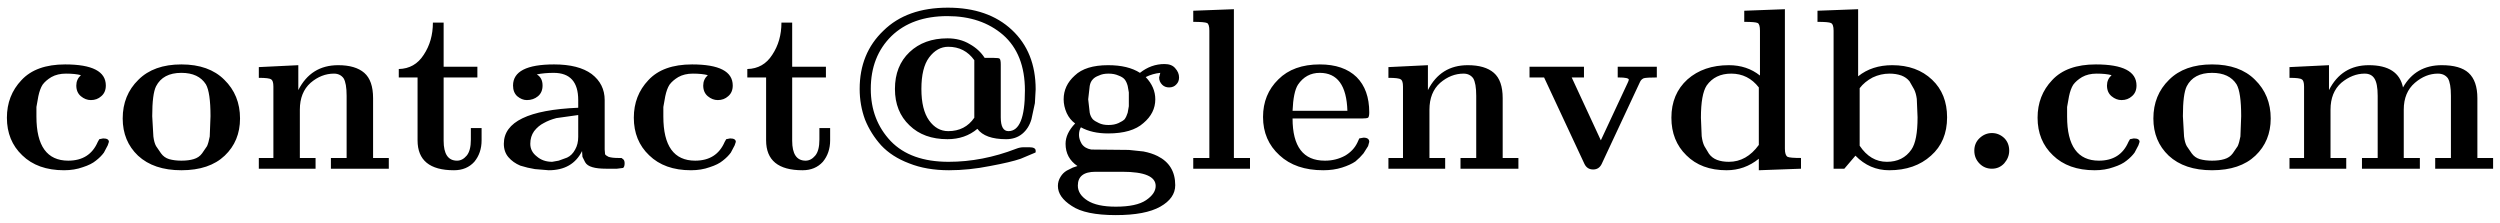
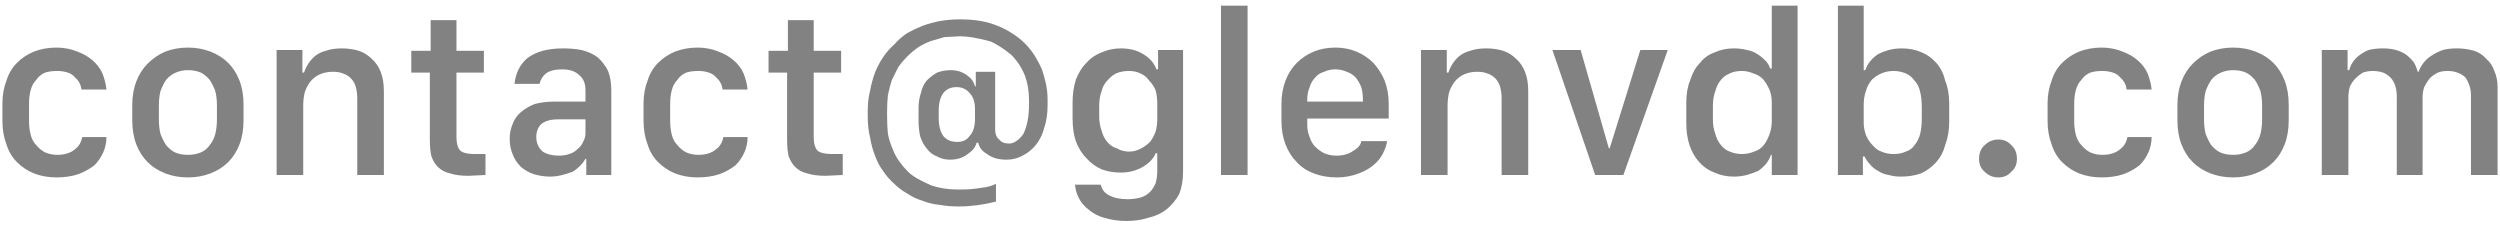
- <svg xmlns="http://www.w3.org/2000/svg" xmlns:xlink="http://www.w3.org/1999/xlink" version="1.1" preserveAspectRatio="none" x="0px" y="0px" width="326px" height="29px" viewBox="0 0 326 29">
+ <svg xmlns="http://www.w3.org/2000/svg" xmlns:xlink="http://www.w3.org/1999/xlink" version="1.1" preserveAspectRatio="none" x="0px" y="0px" width="155px" height="14px" viewBox="0 0 155 14">
  <defs>
    <g id="Layer0_0_FILL">
-       <path fill="#000000" stroke="none" d=" M 168.05 207.95 L 166.65 207.95 Q 166.65 210.35 165.45 212.15 164.3 213.95 162.2 214 L 162.2 215.1 164.65 215.1 164.65 223.3 Q 164.65 227.2 169.4 227.2 171.05 227.2 172.05 226.1 173 224.95 173 223.3 L 173 221.7 171.6 221.7 171.6 223.2 Q 171.6 224.65 171.05 225.3 170.5 225.95 169.8 225.95 168.05 225.95 168.05 223.35 L 168.05 215.1 172.45 215.1 172.45 213.7 168.05 213.7 168.05 207.95 M 185.6 218.05 L 185.6 219.05 Q 175.9 219.45 175.9 223.75 175.9 224.8 176.5 225.5 177.1 226.2 178.05 226.6 179 226.9 179.95 227.05 L 181.75 227.2 Q 184.85 227.2 186.1 224.7 L 186.15 225.45 186.5 226.15 Q 186.75 226.6 187.45 226.8 188.1 227 189.25 227 L 190.65 227 191.45 226.9 Q 191.65 226.75 191.65 226.3 191.65 225.95 191.5 225.8 L 191.25 225.6 190.85 225.6 Q 190 225.6 189.55 225.45 189.15 225.25 189.1 225.1 L 189.05 224.5 189.05 218.05 Q 189.05 215.95 187.35 214.65 185.65 213.4 182.45 213.4 177.1 213.4 177.1 216.15 177.1 217.05 177.65 217.55 178.25 218.05 178.9 218.05 179.75 218.05 180.35 217.55 180.95 217.05 180.95 216.15 180.95 215.15 180.2 214.7 181.2 214.5 182.4 214.5 185.6 214.5 185.6 218.05 M 182.75 220.4 L 185.6 220 185.6 222.85 Q 185.6 223.8 185.2 224.5 184.8 225.25 184.15 225.55 L 183.05 225.95 182.2 226.1 Q 181 226.1 180.2 225.4 179.35 224.75 179.35 223.75 179.35 222.8 179.85 222.1 180.4 221.4 181.1 221.05 181.8 220.65 182.75 220.4 M 207.65 214 L 207.65 215.1 210.1 215.1 210.1 223.3 Q 210.1 227.2 214.85 227.2 216.5 227.2 217.5 226.1 218.45 224.95 218.45 223.3 L 218.45 221.7 217.05 221.7 217.05 223.2 Q 217.05 224.65 216.5 225.3 215.95 225.95 215.25 225.95 213.5 225.95 213.5 223.35 L 213.5 215.1 217.9 215.1 217.9 213.7 213.5 213.7 213.5 207.95 212.1 207.95 Q 212.1 210.35 210.9 212.15 209.75 213.95 207.65 214 M 203.8 218.05 Q 204.6 218.05 205.15 217.55 205.75 217.05 205.75 216.15 205.75 213.4 200.45 213.4 196.65 213.4 194.75 215.45 192.85 217.45 192.85 220.35 192.85 223.35 194.85 225.25 196.85 227.2 200.3 227.2 201.65 227.2 202.75 226.8 203.85 226.45 204.45 225.95 205.1 225.45 205.5 224.9 L 206 223.95 206.15 223.5 Q 206.15 223.05 205.4 223.05 L 204.9 223.15 204.7 223.5 Q 203.65 225.95 200.85 225.95 196.7 225.95 196.7 220.2 L 196.7 218.95 196.95 217.55 Q 197.15 216.6 197.5 216.05 197.9 215.5 198.65 215.05 199.45 214.6 200.55 214.6 201.75 214.6 202.5 214.8 201.9 215.35 201.9 216.15 201.9 217.05 202.5 217.55 203.1 218.05 203.8 218.05 M 243.5 222.45 Q 244.35 221.75 244.7 220.55 L 245.15 218.45 245.25 216.65 Q 245.25 211.8 242.15 208.9 239.05 206 233.8 206 228.45 206 225.4 209 222.3 211.95 222.3 216.6 222.3 218.7 223 220.6 223.75 222.45 225.1 223.95 226.5 225.45 228.75 226.3 231 227.2 233.95 227.2 236.55 227.2 239.3 226.65 242 226.15 243.3 225.7 L 245.2 224.9 245.25 224.85 Q 245.25 224.75 245.25 224.65 245.25 224.2 244.4 224.2 L 243.7 224.2 Q 243.2 224.2 242.7 224.4 238.3 226.1 233.9 226.1 228.95 226.1 226.35 223.4 223.75 220.65 223.75 216.6 223.75 212.35 226.45 209.7 229.15 207.1 233.75 207.1 238.15 207.1 241 209.55 243.85 212.05 243.85 216.8 243.85 222.1 241.7 222.1 240.7 222.1 240.7 220.3 L 240.7 213.4 Q 240.7 212.8 240.55 212.65 240.45 212.55 239.8 212.55 L 238.6 212.55 Q 237.9 211.45 236.65 210.75 235.4 210 233.75 210 230.7 210 228.8 211.8 226.9 213.6 226.9 216.6 226.9 219.55 228.8 221.35 230.65 223.15 233.75 223.15 236.05 223.15 237.65 221.8 238.65 223.15 241.4 223.15 242.65 223.15 243.5 222.45 M 231.35 220.7 Q 230.35 219.3 230.35 216.6 230.35 213.85 231.35 212.5 232.4 211.1 233.85 211.1 236 211.1 237.25 212.85 L 237.25 220.35 Q 236.05 222.1 233.85 222.1 232.35 222.1 231.35 220.7 M 263.95 215.1 Q 263.95 214.45 263.45 213.9 263 213.35 262.05 213.35 260.3 213.35 258.85 214.5 257.3 213.5 254.7 213.5 251.75 213.5 250.35 214.85 248.9 216.15 248.9 217.95 248.9 218.85 249.3 219.75 249.7 220.6 250.4 221.1 249.15 222.4 249.15 223.75 249.15 225.6 250.7 226.65 L 250.1 226.85 249.3 227.25 Q 248.8 227.55 248.5 228.05 248.15 228.6 248.15 229.25 248.15 230.7 249.95 231.85 251.7 233.05 255.7 233.05 259.55 233.05 261.5 231.95 263.45 230.85 263.45 229.15 263.45 226.5 261.15 225.35 260.35 224.95 259.3 224.75 L 257.4 224.55 252.5 224.5 Q 251.65 224.35 251.25 223.75 250.9 223.15 250.9 222.6 250.9 222 251.15 221.6 252.6 222.4 254.7 222.4 257.8 222.4 259.3 221.05 260.85 219.75 260.85 217.95 260.85 216.35 259.6 215.05 260.5 214.6 261.5 214.5 L 261.35 215.1 Q 261.35 215.65 261.75 216.05 262.1 216.4 262.65 216.4 263.25 216.4 263.6 216 263.95 215.65 263.95 215.1 M 252.3 216.2 Q 252.4 215.65 252.7 215.35 252.95 215.05 253.5 214.85 254 214.6 254.75 214.6 255.5 214.6 256.05 214.85 256.6 215.05 256.85 215.35 257.1 215.65 257.25 216.2 L 257.4 217.05 257.4 218.85 257.25 219.7 Q 257.1 220.2 256.85 220.55 256.6 220.8 256.05 221.05 255.5 221.3 254.75 221.3 254 221.3 253.5 221.05 252.95 220.8 252.7 220.55 252.4 220.2 252.3 219.7 L 252.1 217.95 252.3 216.2 M 259.65 231.1 Q 258.4 231.95 255.7 231.95 253.25 231.95 252 231.15 250.75 230.35 250.75 229.2 250.75 227.4 253.05 227.4 L 256.55 227.4 Q 260.9 227.4 260.9 229.25 260.9 230.25 259.65 231.1 M 267.6 208 Q 267.9 208.15 267.9 209 L 267.9 225.6 265.8 225.6 265.8 227 273.2 227 273.2 225.6 271.1 225.6 271.1 206.2 265.8 206.4 265.8 207.85 Q 267.25 207.85 267.6 208 M 287.8 220.45 Q 288.4 220.45 288.6 220.35 288.75 220.2 288.75 219.65 288.75 216.7 287.1 215.05 285.4 213.4 282.3 213.4 278.85 213.4 276.9 215.35 274.9 217.3 274.9 220.25 274.9 223.3 277.05 225.25 279.15 227.2 282.75 227.2 284.1 227.2 285.2 226.85 286.3 226.5 286.95 226.05 287.55 225.55 288 225 L 288.6 224.05 288.75 223.5 Q 288.75 222.95 288 222.95 L 287.45 223.05 287.2 223.6 Q 286.7 224.65 285.6 225.3 284.4 225.95 283 225.95 L 282.95 225.95 Q 278.75 225.95 278.75 220.45 L 287.8 220.45 M 278.75 219.45 Q 278.85 217 279.45 216.05 280.5 214.5 282.3 214.5 285.75 214.5 285.9 219.45 L 278.75 219.45 M 306.15 217.8 Q 306.15 215.5 305 214.5 303.85 213.5 301.6 213.5 298.05 213.5 296.4 216.75 L 296.4 213.5 291.25 213.75 291.25 215.15 Q 292.6 215.15 292.85 215.35 293.15 215.5 293.15 216.3 L 293.15 225.6 291.25 225.6 291.25 227 298.65 227 298.65 225.6 296.6 225.6 296.6 219.3 Q 296.6 217.05 298 215.8 299.4 214.6 301.05 214.6 301.85 214.6 302.3 215.2 302.7 215.85 302.7 217.5 L 302.7 225.6 300.65 225.6 300.65 227 308.2 227 308.2 225.6 306.15 225.6 306.15 217.8 M 128.25 215.4 Q 126.2 217.4 126.2 220.45 126.2 223.4 128.2 225.3 130.25 227.2 133.85 227.2 137.5 227.2 139.5 225.3 141.5 223.4 141.5 220.45 141.5 217.4 139.45 215.4 137.45 213.4 133.85 213.4 130.25 213.4 128.25 215.4 M 130.05 220.15 Q 130.05 217.25 130.55 216.25 131.45 214.5 133.85 214.5 136.1 214.5 137.05 216 137.65 217.05 137.65 220.15 L 137.55 222.8 Q 137.4 223.6 137.2 224.05 L 136.55 225 Q 136.15 225.55 135.45 225.75 134.8 225.95 133.85 225.95 132.95 225.95 132.25 225.75 131.6 225.55 131.2 225 L 130.55 224.05 Q 130.3 223.6 130.2 222.8 L 130.05 220.15 M 123.4 217.55 Q 124 217.05 124 216.15 124 213.4 118.7 213.4 114.9 213.4 113 215.45 111.1 217.45 111.1 220.35 111.1 223.35 113.1 225.25 115.1 227.2 118.55 227.2 119.9 227.2 121 226.8 122.1 226.45 122.7 225.95 123.35 225.45 123.75 224.9 L 124.25 223.95 124.4 223.5 Q 124.4 223.05 123.65 223.05 L 123.15 223.15 122.95 223.5 Q 121.9 225.95 119.1 225.95 114.95 225.95 114.95 220.2 L 114.95 218.95 115.2 217.55 Q 115.4 216.6 115.75 216.05 116.15 215.5 116.9 215.05 117.7 214.6 118.8 214.6 120 214.6 120.75 214.8 120.15 215.35 120.15 216.15 120.15 217.05 120.75 217.55 121.35 218.05 122.05 218.05 122.85 218.05 123.4 217.55 M 149.1 213.5 L 143.95 213.75 143.95 215.15 Q 145.3 215.15 145.55 215.35 145.85 215.5 145.85 216.3 L 145.85 225.6 143.95 225.6 143.95 227 151.35 227 151.35 225.6 149.3 225.6 149.3 219.3 Q 149.3 217.05 150.7 215.8 152.1 214.6 153.75 214.6 154.55 214.6 155 215.2 155.4 215.85 155.4 217.5 L 155.4 225.6 153.35 225.6 153.35 227 160.9 227 160.9 225.6 158.85 225.6 158.85 217.8 Q 158.85 215.5 157.7 214.5 156.55 213.5 154.3 213.5 150.75 213.5 149.1 216.75 L 149.1 213.5 M 326.25 215.1 L 326.25 213.7 321.15 213.7 321.15 215.1 321.25 215.1 Q 322.6 215.1 322.6 215.4 322.55 215.6 322.45 215.8 L 318.95 223.3 315.15 215.1 316.75 215.1 316.75 213.7 309.65 213.7 309.65 215.1 311.55 215.1 316.8 226.35 Q 317.15 227.1 317.95 227.1 318.7 227.1 319.05 226.4 L 324.05 215.7 Q 324.2 215.35 324.55 215.2 324.95 215.1 326.25 215.1 M 342.95 206.2 L 337.65 206.4 337.65 207.85 Q 339.1 207.85 339.4 208 339.7 208.15 339.7 209 L 339.7 214.85 Q 338 213.5 335.65 213.5 332.35 213.5 330.25 215.35 328.15 217.25 328.15 220.35 328.15 223.35 330.1 225.25 332.05 227.2 335.35 227.2 337.7 227.2 339.55 225.7 L 339.55 227.2 345.05 227 345.05 225.6 Q 343.6 225.6 343.3 225.45 342.95 225.25 342.95 224.4 L 342.95 206.2 M 332 220.35 Q 332 217.3 332.75 216.15 333.85 214.6 335.95 214.6 338.15 214.6 339.55 216.4 L 339.55 223.9 Q 337.95 226.1 335.65 226.1 334.75 226.1 334.1 225.85 333.45 225.6 333.05 225.05 L 332.45 224.05 Q 332.2 223.55 332.1 222.75 L 332 220.35 M 348.95 208 Q 349.3 208.15 349.3 209 L 349.3 227 350.7 227 352.15 225.3 Q 354 227.2 356.55 227.2 359.9 227.2 362 225.3 364.1 223.45 364.1 220.3 364.1 217.25 362.15 215.4 360.15 213.5 356.95 213.5 354.3 213.5 352.5 214.95 L 352.5 206.2 347.2 206.4 347.2 207.85 Q 348.65 207.85 348.95 208 M 359.2 215.6 L 359.8 216.65 Q 360.05 217.15 360.15 217.9 L 360.25 220.3 Q 360.25 223.35 359.45 224.5 358.35 226.1 356.25 226.1 354.1 226.1 352.7 224 L 352.7 216.5 Q 353.35 215.65 354.4 215.1 355.45 214.6 356.6 214.6 357.45 214.6 358.15 214.85 358.8 215.1 359.2 215.6 M 367.65 224.65 Q 367.65 225.65 368.35 226.35 369 227 369.95 227 370.9 227 371.55 226.3 372.2 225.55 372.2 224.65 372.2 223.65 371.55 223 370.85 222.35 369.95 222.35 369.05 222.35 368.35 223 367.65 223.65 367.65 224.65 M 393.05 215.4 Q 391 217.4 391 220.45 391 223.4 393 225.3 395.05 227.2 398.65 227.2 402.3 227.2 404.3 225.3 406.3 223.4 406.3 220.45 406.3 217.4 404.25 215.4 402.25 213.4 398.65 213.4 395.05 213.4 393.05 215.4 M 401.85 216 Q 402.45 217.05 402.45 220.15 L 402.35 222.8 Q 402.2 223.6 402 224.05 L 401.35 225 Q 400.95 225.55 400.25 225.75 399.6 225.95 398.65 225.95 397.75 225.95 397.05 225.75 396.4 225.55 396 225 L 395.35 224.05 Q 395.1 223.6 395 222.8 L 394.85 220.15 Q 394.85 217.25 395.35 216.25 396.25 214.5 398.65 214.5 400.9 214.5 401.85 216 M 388.2 217.55 Q 388.8 217.05 388.8 216.15 388.8 213.4 383.5 213.4 379.7 213.4 377.8 215.45 375.9 217.45 375.9 220.35 375.9 223.35 377.9 225.25 379.9 227.2 383.35 227.2 384.7 227.2 385.8 226.8 386.9 226.45 387.5 225.95 388.15 225.45 388.55 224.9 L 389.05 223.95 389.2 223.5 Q 389.2 223.05 388.45 223.05 L 387.95 223.15 387.75 223.5 Q 386.7 225.95 383.9 225.95 379.75 225.95 379.75 220.2 L 379.75 218.95 380 217.55 Q 380.2 216.6 380.55 216.05 380.95 215.5 381.7 215.05 382.5 214.6 383.6 214.6 384.8 214.6 385.55 214.8 384.95 215.35 384.95 216.15 384.95 217.05 385.55 217.55 386.15 218.05 386.85 218.05 387.65 218.05 388.2 217.55 M 432.1 214.5 Q 431 213.5 428.6 213.5 425.2 213.5 423.55 216.4 422.95 213.5 419.1 213.5 415.55 213.5 413.9 216.75 L 413.9 213.5 408.75 213.75 408.75 215.15 Q 410.1 215.15 410.35 215.35 410.65 215.5 410.65 216.3 L 410.65 225.6 408.75 225.6 408.75 227 416.15 227 416.15 225.6 414.1 225.6 414.1 219.3 Q 414.1 217.05 415.5 215.8 416.95 214.6 418.55 214.6 419.4 214.6 419.8 215.2 420.25 215.85 420.25 217.5 L 420.25 225.6 418.2 225.6 418.2 227 425.75 227 425.75 225.6 423.65 225.6 423.65 219.3 Q 423.65 217.05 425.1 215.8 426.5 214.6 428.1 214.6 428.95 214.6 429.4 215.2 429.8 215.85 429.8 217.5 L 429.8 225.6 427.75 225.6 427.75 227 435.3 227 435.3 225.6 433.25 225.6 433.25 217.8 Q 433.25 215.55 432.1 214.5 Z" />
+       <path fill="#828282" stroke="none" d=" M 6.35 4.55 Q 6.15 4.1 5.75 3.75 5.35 3.4 4.8 3.2 4.2 2.95 3.5 2.95 2.75 2.95 2.1 3.2 1.5 3.45 1.05 3.9 0.6 4.35 0.4 5 0.15 5.65 0.15 6.4 L 0.15 7.5 Q 0.15 8.3 0.4 8.95 0.6 9.6 1.05 10.05 1.5 10.5 2.1 10.75 2.75 11 3.5 11 4.25 11 4.85 10.8 5.4 10.6 5.85 10.25 6.2 9.9 6.4 9.45 6.6 9 6.6 8.5 L 5.1 8.5 Q 5 9 4.65 9.25 4.25 9.6 3.55 9.6 3.15 9.6 2.8 9.45 2.5 9.3 2.25 9 2 8.75 1.9 8.35 1.8 7.95 1.8 7.5 L 1.8 6.45 Q 1.8 5.95 1.9 5.6 2 5.2 2.25 4.95 2.45 4.65 2.8 4.5 3.1 4.4 3.55 4.4 3.9 4.4 4.2 4.5 4.5 4.6 4.65 4.8 5 5.1 5.05 5.55 L 6.6 5.55 Q 6.55 5.05 6.35 4.55 M 14.85 5 Q 14.6 4.35 14.15 3.9 13.7 3.45 13.05 3.2 12.4 2.95 11.65 2.95 10.9 2.95 10.25 3.2 9.65 3.45 9.15 3.95 8.7 4.4 8.45 5.05 8.2 5.7 8.2 6.5 L 8.2 7.45 Q 8.2 8.3 8.45 8.95 8.7 9.6 9.15 10.05 9.6 10.5 10.25 10.75 10.9 11 11.65 11 12.4 11 13.05 10.75 13.7 10.5 14.15 10.05 14.6 9.6 14.85 8.95 15.1 8.3 15.1 7.45 L 15.1 6.5 Q 15.1 5.65 14.85 5 M 11.65 4.35 Q 12.1 4.35 12.45 4.5 12.75 4.65 13 4.95 13.2 5.25 13.35 5.65 13.45 6.05 13.45 6.55 L 13.45 7.4 Q 13.45 7.9 13.35 8.3 13.25 8.7 13 9 12.8 9.3 12.45 9.45 12.1 9.6 11.65 9.6 11.2 9.6 10.85 9.45 10.55 9.3 10.3 9 10.1 8.7 9.95 8.3 9.85 7.9 9.85 7.4 L 9.85 6.55 Q 9.85 6.05 9.95 5.65 10.1 5.25 10.3 4.95 10.55 4.65 10.9 4.5 11.25 4.35 11.65 4.35 M 20.65 4.45 Q 21 4.45 21.25 4.55 21.55 4.65 21.75 4.85 21.95 5.05 22.05 5.35 22.15 5.7 22.15 6.1 L 22.15 10.85 23.8 10.85 23.8 5.65 Q 23.8 4.95 23.6 4.45 23.4 3.95 23.05 3.65 22.7 3.3 22.25 3.15 21.75 3 21.2 3 20.6 3 20.2 3.15 19.8 3.25 19.5 3.5 19.05 3.9 18.85 4.5 L 18.75 4.5 18.75 3.1 17.15 3.1 17.15 10.85 18.8 10.85 18.8 6.55 Q 18.8 6.1 18.9 5.7 19.05 5.3 19.25 5.05 19.5 4.75 19.85 4.6 20.2 4.45 20.65 4.45 M 26.7 3.15 L 25.5 3.15 25.5 4.5 26.65 4.5 26.65 8.65 Q 26.65 9.3 26.75 9.7 26.9 10.1 27.15 10.35 27.45 10.65 27.9 10.75 28.35 10.9 29.05 10.9 L 30.1 10.85 30.1 9.55 29.45 9.55 Q 28.8 9.55 28.55 9.35 28.3 9.1 28.3 8.5 L 28.3 4.5 30 4.5 30 3.15 28.3 3.15 28.3 1.25 26.7 1.25 26.7 3.15 M 35.9 4.65 Q 36.3 4.95 36.3 5.6 L 36.3 6.3 34.35 6.3 Q 33.7 6.3 33.15 6.45 32.65 6.65 32.3 6.95 31.95 7.25 31.8 7.65 31.6 8.1 31.6 8.6 31.6 9.15 31.8 9.6 31.95 10 32.3 10.35 32.65 10.65 33.1 10.8 33.6 10.95 34.15 10.95 34.7 10.95 35.5 10.65 36 10.35 36.3 9.85 L 36.35 9.85 36.35 10.85 37.9 10.85 37.9 5.6 Q 37.9 4.9 37.7 4.4 37.45 3.9 37.05 3.55 36.65 3.25 36.05 3.1 35.55 3 34.9 3 34.2 3 33.65 3.15 33.1 3.3 32.7 3.6 32.35 3.9 32.15 4.3 31.95 4.7 31.9 5.2 L 33.45 5.2 Q 33.55 4.8 33.85 4.55 34.2 4.3 34.85 4.3 35.55 4.3 35.9 4.65 M 33.55 7.7 Q 33.9 7.4 34.6 7.4 L 36.3 7.4 36.3 8.25 Q 36.3 8.55 36.15 8.8 36.05 9.05 35.8 9.25 35.6 9.45 35.3 9.55 35 9.65 34.65 9.65 34.05 9.65 33.65 9.4 33.25 9.05 33.25 8.5 33.25 8 33.55 7.7 M 46.35 5.55 Q 46.3 5.05 46.1 4.55 45.9 4.1 45.5 3.75 45.1 3.4 44.55 3.2 43.95 2.95 43.25 2.95 42.5 2.95 41.85 3.2 41.25 3.45 40.8 3.9 40.35 4.35 40.15 5 39.9 5.65 39.9 6.4 L 39.9 7.5 Q 39.9 8.3 40.15 8.95 40.35 9.6 40.8 10.05 41.25 10.5 41.85 10.75 42.5 11 43.25 11 44 11 44.6 10.8 45.15 10.6 45.6 10.25 45.95 9.9 46.15 9.45 46.35 9 46.35 8.5 L 44.85 8.5 Q 44.75 9 44.4 9.25 44 9.6 43.3 9.6 42.9 9.6 42.55 9.45 42.25 9.3 42 9 41.75 8.75 41.65 8.35 41.55 7.95 41.55 7.5 L 41.55 6.45 Q 41.55 5.95 41.65 5.6 41.75 5.2 42 4.95 42.2 4.65 42.55 4.5 42.85 4.4 43.3 4.4 43.65 4.4 43.95 4.5 44.25 4.6 44.4 4.8 44.75 5.1 44.8 5.55 L 46.35 5.55 M 52.15 4.5 L 52.15 3.15 50.45 3.15 50.45 1.25 48.85 1.25 48.85 3.15 47.65 3.15 47.65 4.5 48.8 4.5 48.8 8.65 Q 48.8 9.3 48.9 9.7 49.05 10.1 49.3 10.35 49.6 10.65 50.05 10.75 50.5 10.9 51.2 10.9 L 52.25 10.85 52.25 9.55 51.6 9.55 Q 50.95 9.55 50.7 9.35 50.45 9.1 50.45 8.5 L 50.45 4.5 52.15 4.5 M 62.8 2.1 Q 62.35 1.8 61.85 1.6 61.35 1.4 60.8 1.3 60.2 1.2 59.55 1.2 L 59.5 1.2 Q 58.9 1.2 58.3 1.3 57.75 1.4 57.2 1.6 56.7 1.8 56.25 2.05 55.8 2.35 55.45 2.75 55.05 3.1 54.75 3.55 54.45 4 54.25 4.5 54.05 5.05 53.95 5.6 53.8 6.2 53.8 6.85 L 53.8 7.25 Q 53.8 7.95 53.95 8.55 54.05 9.15 54.25 9.65 54.45 10.2 54.75 10.6 55.05 11.05 55.45 11.4 55.8 11.75 56.25 12 56.7 12.3 57.2 12.45 57.7 12.65 58.25 12.7 58.8 12.8 59.4 12.8 L 59.45 12.8 Q 60.55 12.8 61.75 12.5 L 61.75 11.4 Q 61.35 11.6 60.8 11.65 60.25 11.75 59.5 11.75 L 59.4 11.75 Q 58.5 11.75 57.75 11.5 56.7 11.05 56.3 10.65 56 10.35 55.75 10 55.5 9.65 55.35 9.25 55.15 8.8 55.05 8.3 55 7.8 55 7.2 L 55 6.9 Q 55 6.35 55.05 5.9 55.15 5.4 55.3 4.95 55.5 4.55 55.7 4.15 55.95 3.8 56.25 3.5 56.55 3.2 56.9 2.95 57.3 2.7 57.7 2.55 L 58.55 2.3 59.5 2.25 59.55 2.25 Q 60.2 2.25 61.35 2.55 61.9 2.75 62.7 3.4 63.25 3.95 63.55 4.7 63.8 5.4 63.8 6.2 L 63.8 6.45 Q 63.8 7.05 63.7 7.55 63.6 8 63.45 8.3 63.25 8.6 63 8.75 62.8 8.9 62.55 8.9 62.15 8.9 61.95 8.65 61.7 8.45 61.7 8.05 L 61.7 4.45 60.5 4.45 60.5 5.35 60.45 5.35 Q 60.35 4.95 60 4.7 59.55 4.35 58.95 4.35 58.5 4.35 58.1 4.5 57.75 4.7 57.45 5 57.2 5.3 57.1 5.75 56.95 6.2 56.95 6.7 L 56.95 7.45 Q 56.95 8 57.05 8.45 57.2 8.9 57.45 9.2 57.7 9.55 58.1 9.7 58.45 9.9 58.9 9.9 59.55 9.9 60 9.55 60.45 9.25 60.55 8.85 L 60.65 8.85 Q 60.75 9.3 61.2 9.55 61.65 9.9 62.4 9.9 62.95 9.9 63.4 9.65 63.9 9.4 64.25 8.95 64.6 8.5 64.75 7.9 64.95 7.3 64.95 6.55 L 64.95 6.15 Q 64.95 5.7 64.85 5.2 64.75 4.75 64.6 4.3 64.4 3.85 64.15 3.45 63.9 3.05 63.55 2.7 63.2 2.35 62.8 2.1 M 58.5 5.75 Q 58.8 5.4 59.3 5.4 59.8 5.4 60.1 5.75 60.45 6.1 60.45 6.75 L 60.45 7.35 Q 60.45 8.1 60.1 8.45 59.85 8.8 59.35 8.8 58.8 8.8 58.5 8.45 58.2 8.05 58.2 7.3 L 58.2 6.85 Q 58.2 6.15 58.5 5.75 M 75.7 10.85 L 77.35 10.85 77.35 0.35 75.7 0.35 75.7 10.85 M 71.7 4.3 Q 71.5 3.75 70.95 3.4 70.65 3.2 70.3 3.1 69.9 3 69.5 3 68.85 3 68.3 3.25 67.75 3.45 67.35 3.9 66.95 4.3 66.7 4.95 66.5 5.6 66.5 6.35 L 66.5 7.35 Q 66.5 8.15 66.7 8.75 66.95 9.4 67.35 9.8 67.75 10.25 68.3 10.5 68.85 10.7 69.5 10.7 69.9 10.7 70.25 10.6 70.6 10.5 70.85 10.35 71.45 10 71.65 9.5 L 71.75 9.5 71.75 10.6 Q 71.75 11 71.65 11.35 71.5 11.7 71.3 11.9 71.05 12.15 70.7 12.25 70.35 12.35 69.9 12.35 69.2 12.35 68.75 12.1 68.35 11.9 68.25 11.45 L 66.65 11.45 Q 66.7 11.95 66.9 12.3 67.1 12.7 67.5 13 67.9 13.35 68.45 13.5 69.1 13.7 69.85 13.7 70.6 13.7 71.2 13.5 71.85 13.35 72.3 13 72.8 12.6 73.1 12.05 73.35 11.45 73.35 10.65 L 73.35 3.1 71.8 3.1 71.8 4.3 71.7 4.3 M 71.25 5 Q 71.5 5.25 71.65 5.6 71.75 6 71.75 6.4 L 71.75 7.4 Q 71.75 7.8 71.65 8.15 71.5 8.55 71.3 8.8 71.05 9.05 70.75 9.2 70.4 9.4 70 9.4 69.6 9.4 69.25 9.2 68.9 9.1 68.65 8.8 68.4 8.5 68.3 8.1 68.15 7.7 68.15 7.2 L 68.15 6.55 Q 68.15 6.05 68.3 5.65 68.4 5.25 68.65 5 68.9 4.7 69.2 4.55 69.55 4.4 70 4.4 70.4 4.4 70.7 4.55 71.05 4.7 71.25 5 M 85.85 5 Q 85.6 4.4 85.15 3.9 84.7 3.45 84.1 3.2 83.5 2.95 82.8 2.95 82.05 2.95 81.45 3.2 80.85 3.45 80.4 3.9 79.95 4.35 79.7 5 79.45 5.65 79.45 6.45 L 79.45 7.5 Q 79.45 8.3 79.7 8.95 79.95 9.6 80.4 10.05 80.8 10.5 81.45 10.75 82.1 11 82.9 11 83.6 11 84.25 10.75 84.8 10.55 85.2 10.2 85.55 9.9 85.75 9.5 85.95 9.1 86 8.75 L 84.4 8.75 Q 84.35 9.1 83.9 9.35 83.5 9.65 82.85 9.65 82.45 9.65 82.1 9.5 81.8 9.35 81.55 9.1 81.3 8.85 81.2 8.5 81.05 8.15 81.05 7.75 L 81.05 7.35 86.1 7.35 86.1 6.45 Q 86.1 5.65 85.85 5 M 82.1 4.45 Q 82.4 4.3 82.8 4.3 83.15 4.3 83.5 4.45 83.8 4.55 84.05 4.8 84.25 5.05 84.4 5.4 84.5 5.75 84.5 6.2 L 84.5 6.3 81.05 6.3 81.05 6.2 Q 81.05 5.75 81.2 5.4 81.3 5.05 81.55 4.8 81.75 4.55 82.1 4.45 M 93 5.35 Q 93.1 5.7 93.1 6.1 L 93.1 10.85 94.75 10.85 94.75 5.65 Q 94.75 4.95 94.55 4.45 94.35 3.95 94 3.65 93.65 3.3 93.2 3.15 92.7 3 92.15 3 91.55 3 91.15 3.15 90.75 3.25 90.45 3.5 90 3.9 89.8 4.5 L 89.7 4.5 89.7 3.1 88.1 3.1 88.1 10.85 89.75 10.85 89.75 6.55 Q 89.75 6.1 89.85 5.7 90 5.3 90.2 5.05 90.45 4.75 90.8 4.6 91.15 4.45 91.6 4.45 91.95 4.45 92.2 4.55 92.5 4.65 92.7 4.85 92.9 5.05 93 5.35 M 103.4 3.1 L 101.7 3.1 99.8 9.2 99.75 9.2 98 3.1 96.25 3.1 98.9 10.85 100.65 10.85 103.4 3.1 M 111.45 10.85 L 111.45 0.35 109.85 0.35 109.85 4.25 109.75 4.25 Q 109.65 3.95 109.45 3.75 109.2 3.5 108.95 3.35 108.65 3.15 108.3 3.1 107.95 3 107.5 3 106.85 3 106.3 3.25 105.75 3.45 105.4 3.9 105 4.3 104.8 4.95 104.55 5.55 104.55 6.35 L 104.55 7.6 Q 104.55 8.4 104.75 9 104.95 9.6 105.35 10.05 105.75 10.5 106.3 10.7 106.85 10.95 107.5 10.95 107.9 10.95 108.3 10.85 108.65 10.75 109 10.6 109.3 10.4 109.5 10.15 109.7 9.9 109.8 9.6 L 109.85 9.6 109.85 10.85 111.45 10.85 M 108 4.4 Q 108.35 4.4 108.7 4.55 109.05 4.65 109.3 4.9 109.55 5.2 109.7 5.55 109.85 5.9 109.85 6.35 L 109.85 7.5 Q 109.85 7.95 109.7 8.35 109.55 8.75 109.35 9 109.1 9.3 108.75 9.4 108.4 9.55 108 9.55 107.6 9.55 107.25 9.4 106.95 9.3 106.7 9 106.45 8.7 106.35 8.3 106.2 7.9 106.2 7.4 L 106.2 6.55 Q 106.2 6.05 106.35 5.65 106.45 5.25 106.7 4.95 106.9 4.7 107.25 4.55 107.55 4.4 108 4.4 M 117.1 3.1 Q 116.75 3.2 116.45 3.35 116.15 3.55 115.95 3.8 115.75 4.05 115.65 4.35 L 115.55 4.35 115.55 0.35 113.95 0.35 113.95 10.85 115.5 10.85 115.5 9.7 115.6 9.7 Q 115.75 10 115.95 10.2 116.15 10.45 116.45 10.6 116.75 10.8 117.1 10.85 117.45 10.95 117.85 10.95 118.55 10.95 119.1 10.75 119.65 10.5 120.05 10.05 120.45 9.6 120.6 9 120.85 8.35 120.85 7.55 L 120.85 6.4 Q 120.85 5.6 120.6 5 120.45 4.35 120.05 3.9 119.65 3.45 119.15 3.25 118.6 3 117.9 3 117.5 3 117.1 3.1 M 118.15 4.55 Q 118.5 4.7 118.7 5 118.95 5.25 119.05 5.7 119.15 6.1 119.15 6.65 L 119.15 7.35 Q 119.15 7.9 119.05 8.3 118.95 8.7 118.7 9 118.5 9.3 118.15 9.4 117.85 9.55 117.4 9.55 117 9.55 116.65 9.4 116.35 9.3 116.1 9 115.85 8.75 115.7 8.4 115.55 8 115.55 7.6 L 115.55 6.5 Q 115.55 6 115.7 5.6 115.8 5.25 116.05 4.95 116.3 4.7 116.65 4.55 117 4.4 117.4 4.4 117.8 4.4 118.15 4.55 M 122.7 9.85 Q 122.7 10.35 123.05 10.65 123.4 11 123.9 11 124.4 11 124.7 10.65 125.05 10.35 125.05 9.85 125.05 9.3 124.7 9 124.4 8.65 123.9 8.65 123.4 8.65 123.05 9 122.7 9.3 122.7 9.85 M 131.85 5.55 L 133.4 5.55 Q 133.35 5.05 133.15 4.55 132.95 4.1 132.55 3.75 132.15 3.4 131.6 3.2 131 2.95 130.3 2.95 129.55 2.95 128.9 3.2 128.3 3.45 127.85 3.9 127.4 4.35 127.2 5 126.95 5.65 126.95 6.4 L 126.95 7.5 Q 126.95 8.3 127.2 8.95 127.4 9.6 127.85 10.05 128.3 10.5 128.9 10.75 129.55 11 130.3 11 131.05 11 131.65 10.8 132.2 10.6 132.65 10.25 133 9.9 133.2 9.45 133.4 9 133.4 8.5 L 131.9 8.5 Q 131.8 9 131.45 9.25 131.05 9.6 130.35 9.6 129.95 9.6 129.6 9.45 129.3 9.3 129.05 9 128.8 8.75 128.7 8.35 128.6 7.95 128.6 7.5 L 128.6 6.45 Q 128.6 5.95 128.7 5.6 128.8 5.2 129.05 4.95 129.25 4.65 129.6 4.5 129.9 4.4 130.35 4.4 130.7 4.4 131 4.5 131.3 4.6 131.45 4.8 131.8 5.1 131.85 5.55 M 141.9 7.45 L 141.9 6.5 Q 141.9 5.65 141.65 5 141.4 4.35 140.95 3.9 140.5 3.45 139.85 3.2 139.2 2.95 138.45 2.95 137.7 2.95 137.05 3.2 136.45 3.45 135.95 3.95 135.5 4.4 135.25 5.05 135 5.7 135 6.5 L 135 7.45 Q 135 8.3 135.25 8.95 135.5 9.6 135.95 10.05 136.4 10.5 137.05 10.75 137.7 11 138.45 11 139.2 11 139.85 10.75 140.5 10.5 140.95 10.05 141.4 9.6 141.65 8.95 141.9 8.3 141.9 7.45 M 137.7 4.5 Q 138.05 4.35 138.45 4.35 138.9 4.35 139.25 4.5 139.55 4.65 139.8 4.95 140 5.25 140.15 5.65 140.25 6.05 140.25 6.55 L 140.25 7.4 Q 140.25 7.9 140.15 8.3 140.05 8.7 139.8 9 139.6 9.3 139.25 9.45 138.9 9.6 138.45 9.6 138 9.6 137.65 9.45 137.35 9.3 137.1 9 136.9 8.7 136.75 8.3 136.65 7.9 136.65 7.4 L 136.65 6.55 Q 136.65 6.05 136.75 5.65 136.9 5.25 137.1 4.95 137.35 4.65 137.7 4.5 M 153.4 3.15 Q 152.9 3 152.3 3 151.85 3 151.45 3.1 151.05 3.25 150.75 3.45 150.2 3.8 149.95 4.45 L 149.9 4.45 Q 149.8 4.1 149.65 3.85 149.45 3.6 149.2 3.4 148.9 3.2 148.55 3.1 148.2 3 147.75 3 147.25 3 146.85 3.1 146.5 3.25 146.25 3.45 145.8 3.8 145.65 4.35 L 145.55 4.35 145.55 3.1 143.95 3.1 143.95 10.85 145.6 10.85 145.6 6.05 Q 145.6 5.65 145.7 5.35 145.85 5.05 146.05 4.85 146.25 4.65 146.5 4.5 146.8 4.4 147.1 4.4 147.45 4.4 147.75 4.5 148 4.6 148.2 4.8 148.4 5 148.5 5.3 148.6 5.6 148.6 6 L 148.6 10.85 150.2 10.85 150.2 6.05 Q 150.2 5.7 150.3 5.4 150.45 5.1 150.65 4.85 150.85 4.65 151.15 4.5 151.4 4.4 151.75 4.4 152.1 4.4 152.35 4.5 152.65 4.6 152.85 4.8 153 5 153.1 5.3 153.2 5.55 153.2 5.95 L 153.2 10.85 154.85 10.85 154.85 5.4 Q 154.85 4.85 154.65 4.4 154.5 3.95 154.15 3.65 153.85 3.3 153.4 3.15 Z" />
    </g>
  </defs>
-   <g transform="matrix( 1, 0, 0, 1, -110.2,-205) ">
+   <g transform="matrix( 1, 0, 0, 1, 0,0) ">
    <use xlink:href="#Layer0_0_FILL" />
  </g>
</svg>
